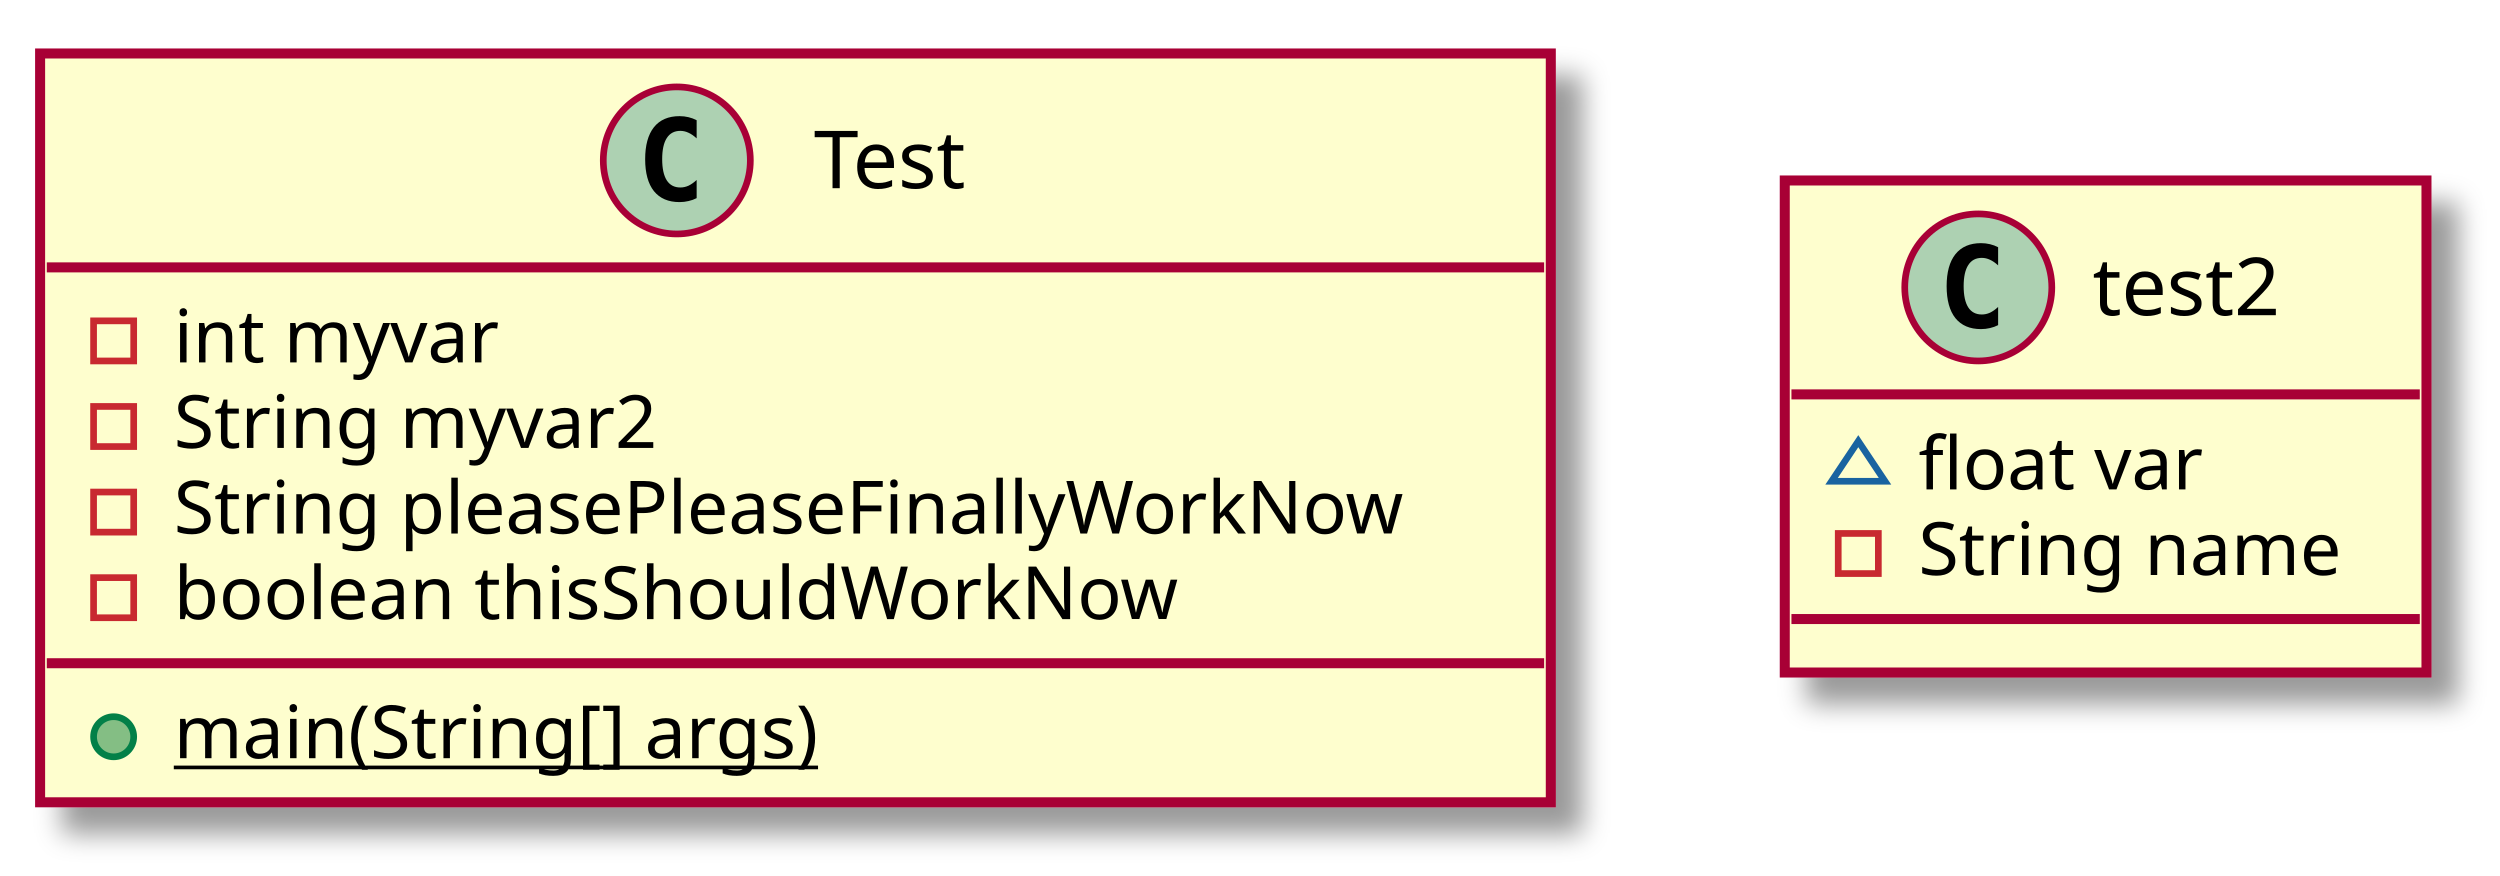
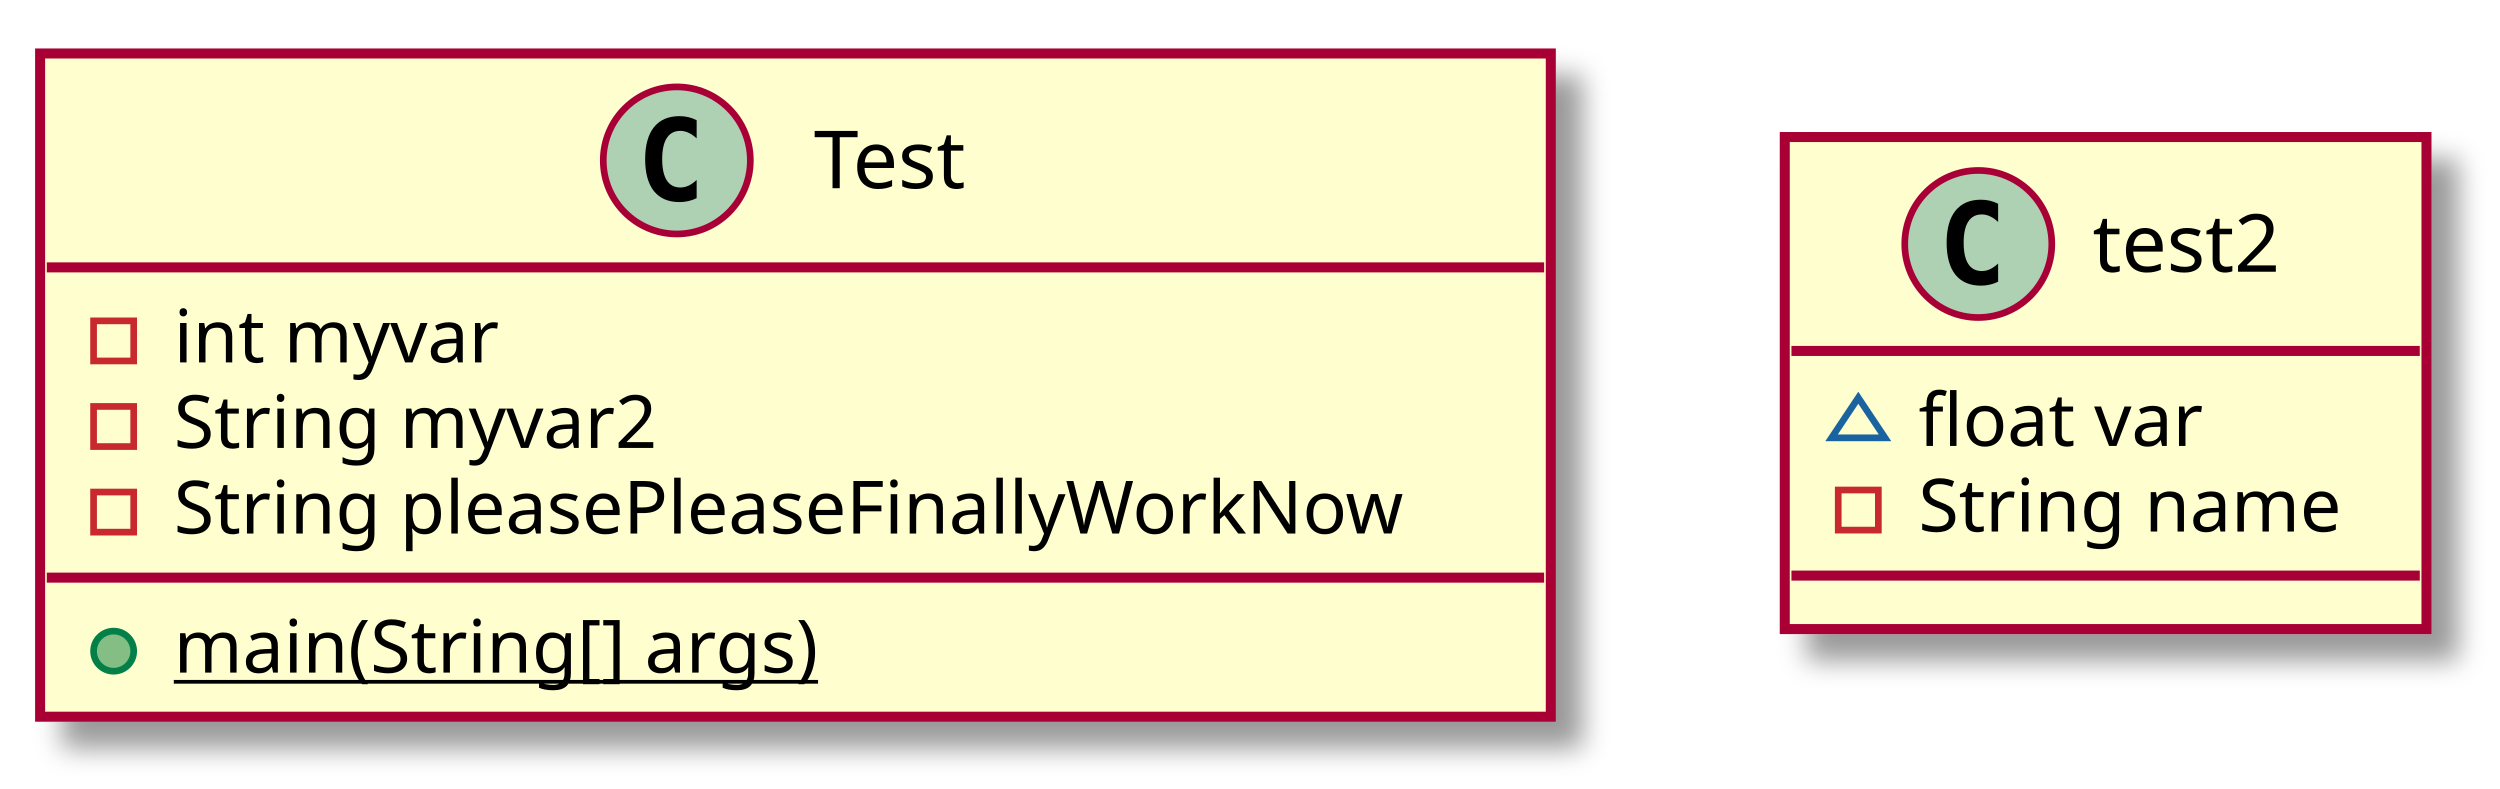
- <svg xmlns="http://www.w3.org/2000/svg" contentScriptType="application/ecmascript" contentStyleType="text/css" height="131px" preserveAspectRatio="none" style="width:374px;height:131px;" version="1.1" viewBox="0 0 374 131" width="374px" zoomAndPan="magnify">
+ <svg xmlns="http://www.w3.org/2000/svg" contentScriptType="application/ecmascript" contentStyleType="text/css" height="118px" preserveAspectRatio="none" style="width:374px;height:118px;" version="1.1" viewBox="0 0 374 118" width="374px" zoomAndPan="magnify">
  <defs>
-     <filter height="300%" id="flt4go8fhxcr8" width="300%" x="-1" y="-1">
+     <filter height="300%" id="fxyz70f7941uw" width="300%" x="-1" y="-1">
      <feGaussianBlur result="blurOut" stdDeviation="2.0" />
      <feColorMatrix in="blurOut" result="blurOut2" type="matrix" values="0 0 0 0 0 0 0 0 0 0 0 0 0 0 0 0 0 0 .4 0" />
      <feOffset dx="4.0" dy="4.0" in="blurOut2" result="blurOut3" />
      <feBlend in="SourceGraphic" in2="blurOut3" mode="normal" />
    </filter>
  </defs>
  <g>
-     <rect fill="#FEFECE" filter="url(#flt4go8fhxcr8)" height="112.023" id="Test" style="stroke: #A80036; stroke-width: 1.5;" width="226" x="6" y="8" />
+     <rect fill="#FEFECE" filter="url(#fxyz70f7941uw)" height="99.219" id="Test" style="stroke: #A80036; stroke-width: 1.5;" width="226" x="6" y="8" />
    <ellipse cx="101.25" cy="24" fill="#ADD1B2" rx="11" ry="11" style="stroke: #A80036; stroke-width: 1.0;" />
    <path d="M104.219,29.641 Q103.641,29.938 103,30.078 Q102.359,30.234 101.656,30.234 Q99.156,30.234 97.828,28.594 Q96.516,26.938 96.516,23.812 Q96.516,20.688 97.828,19.031 Q99.156,17.375 101.656,17.375 Q102.359,17.375 103,17.531 Q103.656,17.688 104.219,17.984 L104.219,20.703 Q103.594,20.125 103,19.859 Q102.406,19.578 101.781,19.578 Q100.438,19.578 99.75,20.656 Q99.062,21.719 99.062,23.812 Q99.062,25.906 99.75,26.984 Q100.438,28.047 101.781,28.047 Q102.406,28.047 103,27.781 Q103.594,27.5 104.219,26.922 L104.219,29.641 Z " />
    <text fill="#000000" font-family="sans-serif" font-size="12" lengthAdjust="spacingAndGlyphs" textLength="27" x="121.75" y="28.154">Test</text>
    <line style="stroke: #A80036; stroke-width: 1.5;" x1="7" x2="231" y1="40" y2="40" />
    <rect fill="none" height="6" style="stroke: #C82930; stroke-width: 1.0;" width="6" x="14" y="48" />
    <text fill="#000000" font-family="sans-serif" font-size="11" lengthAdjust="spacingAndGlyphs" textLength="53" x="26" y="54.21">int myvar</text>
    <rect fill="none" height="6" style="stroke: #C82930; stroke-width: 1.0;" width="6" x="14" y="60.805" />
    <text fill="#000000" font-family="sans-serif" font-size="11" lengthAdjust="spacingAndGlyphs" textLength="80" x="26" y="67.015">String myvar2</text>
    <rect fill="none" height="6" style="stroke: #C82930; stroke-width: 1.0;" width="6" x="14" y="73.609" />
    <text fill="#000000" font-family="sans-serif" font-size="11" lengthAdjust="spacingAndGlyphs" textLength="200" x="26" y="79.82">String pleasePleaseFinallyWorkNow</text>
-     <rect fill="none" height="6" style="stroke: #C82930; stroke-width: 1.0;" width="6" x="14" y="86.414" />
-     <text fill="#000000" font-family="sans-serif" font-size="11" lengthAdjust="spacingAndGlyphs" textLength="160" x="26" y="92.624">boolean thisShouldWorkNow</text>
-     <line style="stroke: #A80036; stroke-width: 1.5;" x1="7" x2="231" y1="99.219" y2="99.219" />
-     <ellipse cx="17" cy="110.219" fill="#84BE84" rx="3" ry="3" style="stroke: #038048; stroke-width: 1.0;" />
-     <text fill="#000000" font-family="sans-serif" font-size="11" lengthAdjust="spacingAndGlyphs" text-decoration="underline" textLength="108" x="26" y="113.429">main(String[] args)</text>
-     <rect fill="#FEFECE" filter="url(#flt4go8fhxcr8)" height="73.609" id="test2" style="stroke: #A80036; stroke-width: 1.5;" width="96" x="267" y="27" />
-     <ellipse cx="295.95" cy="43" fill="#ADD1B2" rx="11" ry="11" style="stroke: #A80036; stroke-width: 1.0;" />
-     <path d="M298.919,48.641 Q298.341,48.938 297.7,49.078 Q297.059,49.234 296.356,49.234 Q293.856,49.234 292.528,47.594 Q291.216,45.938 291.216,42.812 Q291.216,39.688 292.528,38.031 Q293.856,36.375 296.356,36.375 Q297.059,36.375 297.7,36.531 Q298.356,36.688 298.919,36.984 L298.919,39.703 Q298.294,39.125 297.7,38.859 Q297.106,38.578 296.481,38.578 Q295.137,38.578 294.45,39.656 Q293.762,40.719 293.762,42.812 Q293.762,44.906 294.45,45.984 Q295.137,47.047 296.481,47.047 Q297.106,47.047 297.7,46.781 Q298.294,46.5 298.919,45.922 L298.919,48.641 Z " />
-     <text fill="#000000" font-family="sans-serif" font-size="12" lengthAdjust="spacingAndGlyphs" textLength="33" x="313.05" y="47.154">test2</text>
-     <line style="stroke: #A80036; stroke-width: 1.5;" x1="268" x2="362" y1="59" y2="59" />
-     <polygon fill="none" points="278,66,274,72,282,72" style="stroke: #1963A0; stroke-width: 1.0;" />
-     <text fill="#000000" font-family="sans-serif" font-size="11" lengthAdjust="spacingAndGlyphs" textLength="47" x="287" y="73.21">float var</text>
-     <rect fill="none" height="6" style="stroke: #C82930; stroke-width: 1.0;" width="6" x="275" y="79.805" />
-     <text fill="#000000" font-family="sans-serif" font-size="11" lengthAdjust="spacingAndGlyphs" textLength="70" x="287" y="86.015">String name</text>
-     <line style="stroke: #A80036; stroke-width: 1.5;" x1="268" x2="362" y1="92.609" y2="92.609" />
+     <line style="stroke: #A80036; stroke-width: 1.5;" x1="7" x2="231" y1="86.414" y2="86.414" />
+     <ellipse cx="17" cy="97.414" fill="#84BE84" rx="3" ry="3" style="stroke: #038048; stroke-width: 1.0;" />
+     <text fill="#000000" font-family="sans-serif" font-size="11" lengthAdjust="spacingAndGlyphs" text-decoration="underline" textLength="108" x="26" y="100.624">main(String[] args)</text>
+     <rect fill="#FEFECE" filter="url(#fxyz70f7941uw)" height="73.609" id="test2" style="stroke: #A80036; stroke-width: 1.5;" width="96" x="267" y="20.5" />
+     <ellipse cx="295.95" cy="36.5" fill="#ADD1B2" rx="11" ry="11" style="stroke: #A80036; stroke-width: 1.0;" />
+     <path d="M298.919,42.141 Q298.341,42.438 297.7,42.578 Q297.059,42.734 296.356,42.734 Q293.856,42.734 292.528,41.094 Q291.216,39.438 291.216,36.312 Q291.216,33.188 292.528,31.531 Q293.856,29.875 296.356,29.875 Q297.059,29.875 297.7,30.031 Q298.356,30.188 298.919,30.484 L298.919,33.203 Q298.294,32.625 297.7,32.359 Q297.106,32.078 296.481,32.078 Q295.137,32.078 294.45,33.156 Q293.762,34.219 293.762,36.312 Q293.762,38.406 294.45,39.484 Q295.137,40.547 296.481,40.547 Q297.106,40.547 297.7,40.281 Q298.294,40 298.919,39.422 L298.919,42.141 Z " />
+     <text fill="#000000" font-family="sans-serif" font-size="12" lengthAdjust="spacingAndGlyphs" textLength="33" x="313.05" y="40.654">test2</text>
+     <line style="stroke: #A80036; stroke-width: 1.5;" x1="268" x2="362" y1="52.5" y2="52.5" />
+     <polygon fill="none" points="278,59.5,274,65.5,282,65.5" style="stroke: #1963A0; stroke-width: 1.0;" />
+     <text fill="#000000" font-family="sans-serif" font-size="11" lengthAdjust="spacingAndGlyphs" textLength="47" x="287" y="66.71">float var</text>
+     <rect fill="none" height="6" style="stroke: #C82930; stroke-width: 1.0;" width="6" x="275" y="73.305" />
+     <text fill="#000000" font-family="sans-serif" font-size="11" lengthAdjust="spacingAndGlyphs" textLength="70" x="287" y="79.515">String name</text>
+     <line style="stroke: #A80036; stroke-width: 1.5;" x1="268" x2="362" y1="86.109" y2="86.109" />
  </g>
</svg>
